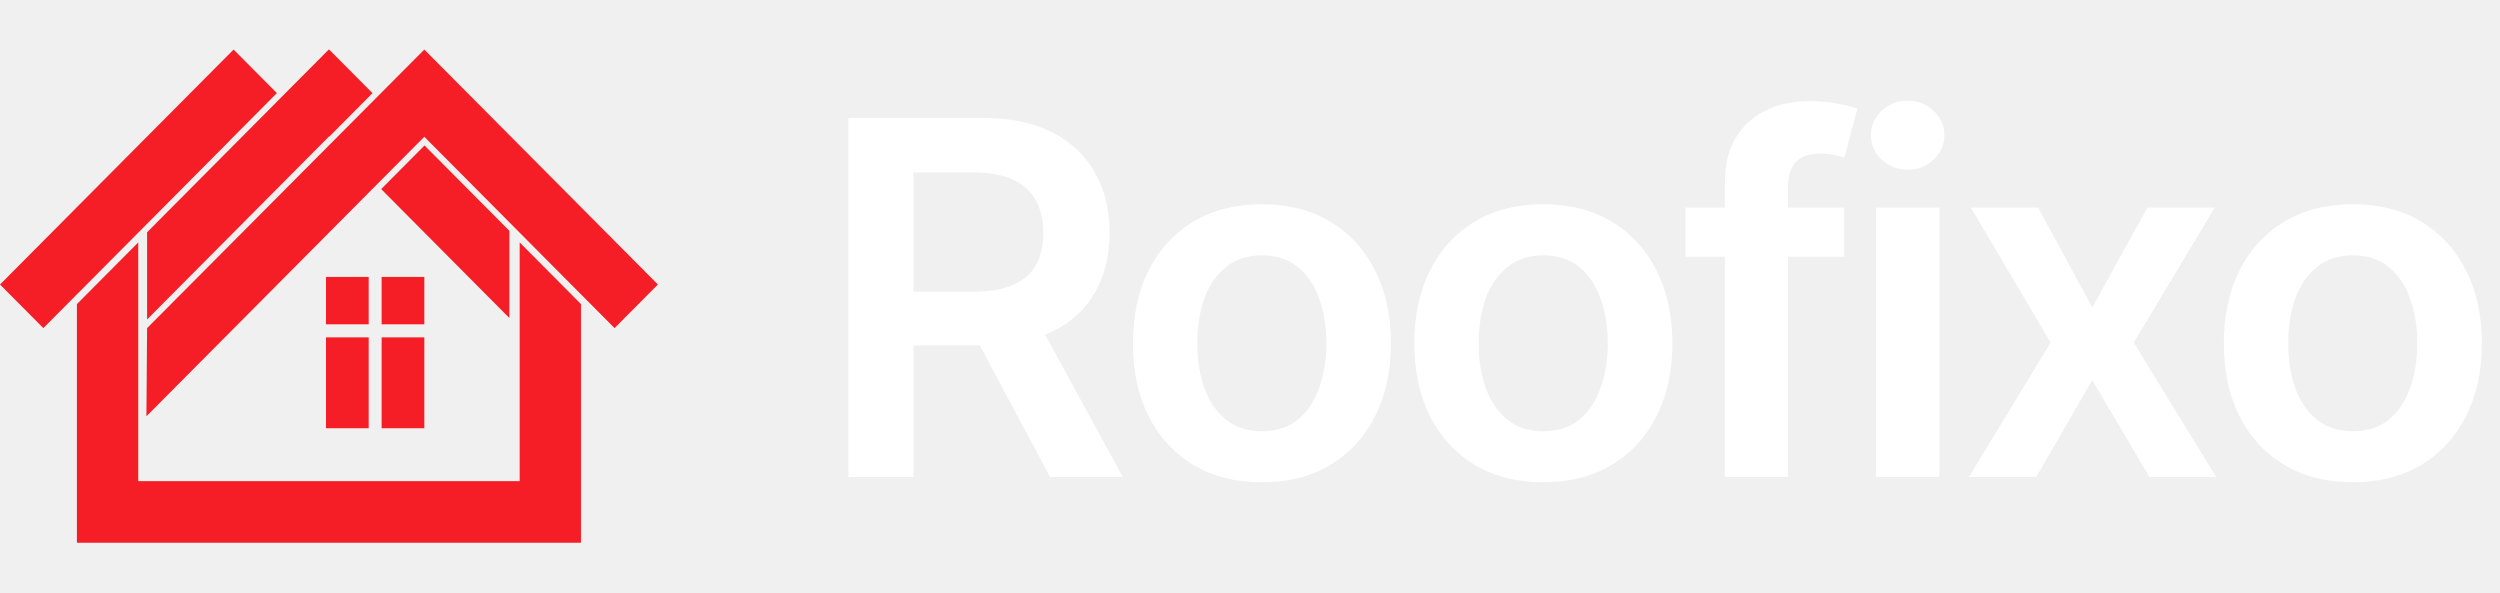
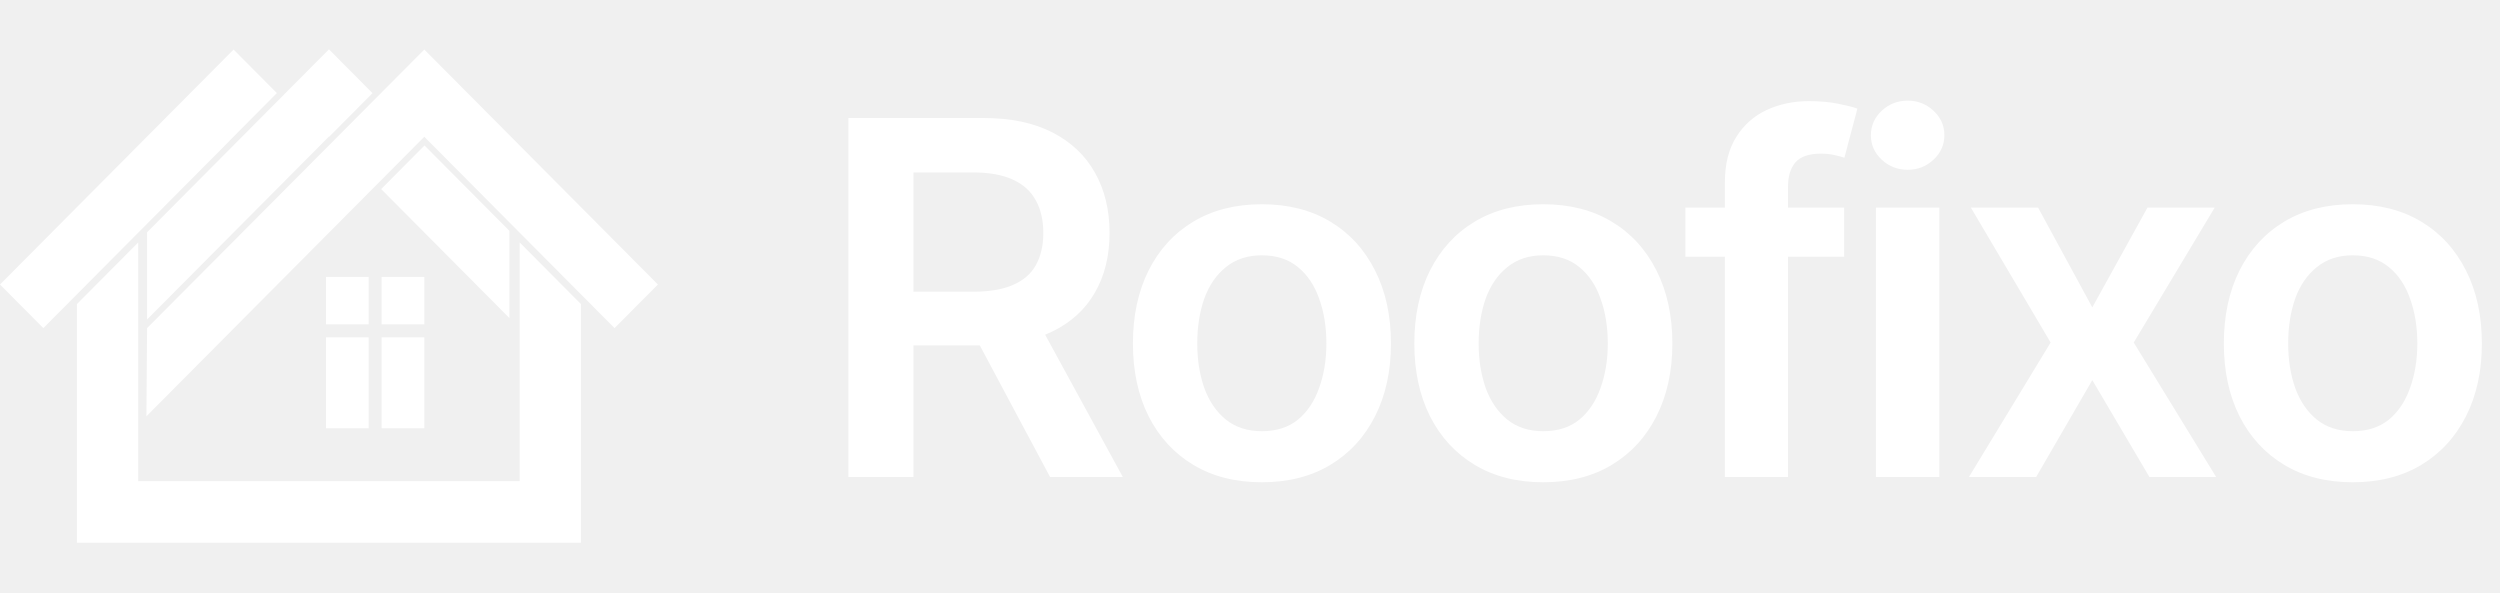
<svg xmlns="http://www.w3.org/2000/svg" width="152" height="36" viewBox="0 0 152 36" fill="none">
-   <g clip-path="url(#clip0_374_773)">
-     <path d="M22.416 16.838H19.821V19.719H22.416V16.838Z" fill="#F61E26" />
-     <path d="M22.416 20.512H19.821V26.038H22.416V20.512Z" fill="#F61E26" />
-     <path d="M25.799 20.512H23.203V26.038H25.799V20.512Z" fill="#F61E26" />
-     <path d="M25.799 16.838H23.203V19.719H25.799V16.838Z" fill="#F61E26" />
-     <path d="M31.596 29.251H8.404V14.741L4.676 18.49V33H35.323V18.489L31.596 14.74V29.251Z" fill="#F61E26" />
-     <path d="M25.81 8.845L23.175 11.496L30.97 19.337V14.035L25.81 8.845Z" fill="#F61E26" />
-     <path d="M20.013 8.315L22.648 5.664L20 3L8.943 14.122V19.424L20 8.302L20.013 8.315Z" fill="#F61E26" />
-     <path d="M13.925 8.586L16.834 5.66L14.202 3.013L0 17.298L2.635 19.949L13.929 8.59L13.925 8.586Z" fill="#F61E26" />
-     <path d="M25.798 3.013L8.943 19.949L8.902 25.31L25.798 8.315L37.364 19.949L40 17.298L25.798 3.013Z" fill="#F61E26" />
+   <g clip-path="url(#clip0_425_5222)">
+     <path d="M22.416 16.838H19.82V19.719H22.416V16.838Z" fill="white" />
+     <path d="M22.416 20.512H19.82V26.038H22.416V20.512Z" fill="white" />
+     <path d="M25.799 20.512H23.203V26.038H25.799V20.512Z" fill="white" />
+     <path d="M25.799 16.838H23.203V19.719H25.799V16.838Z" fill="white" />
+     <path d="M31.596 29.251H8.404V14.741L4.676 18.49V33H35.322V18.489L31.596 14.74V29.251Z" fill="white" />
+     <path d="M25.811 8.845L23.176 11.496L30.971 19.337V14.035L25.811 8.845Z" fill="white" />
+     <path d="M20.013 8.315L22.648 5.664L20 3L8.943 14.122V19.424L20 8.302L20.013 8.315Z" fill="white" />
+     <path d="M13.925 8.586L16.834 5.66L14.202 3.013L0 17.298L2.635 19.949L13.929 8.59L13.925 8.586Z" fill="white" />
+     <path d="M25.798 3.013L8.943 19.949L8.902 25.31L25.798 8.315L37.364 19.949L40 17.298L25.798 3.013Z" fill="white" />
  </g>
  <path d="M51.582 29V7.174H59.77C61.45 7.174 62.856 7.467 63.989 8.053C65.132 8.639 65.996 9.459 66.582 10.514C67.168 11.559 67.461 12.774 67.461 14.161C67.461 15.558 67.163 16.769 66.567 17.794C65.981 18.819 65.112 19.61 63.96 20.167C62.808 20.724 61.392 21.002 59.712 21.002H53.897V17.735H59.17C60.156 17.735 60.962 17.599 61.587 17.325C62.222 17.052 62.685 16.651 62.978 16.124C63.281 15.587 63.433 14.933 63.433 14.161C63.433 13.39 63.281 12.73 62.978 12.184C62.676 11.627 62.212 11.207 61.587 10.924C60.962 10.631 60.151 10.484 59.155 10.484H55.537V29H51.582ZM63.843 29L58.555 19.098H62.861L68.267 29H63.843ZM76.719 29.322C75.117 29.322 73.731 28.971 72.559 28.268C71.387 27.564 70.478 26.578 69.834 25.309C69.199 24.039 68.882 22.564 68.882 20.885C68.882 19.195 69.199 17.716 69.834 16.446C70.478 15.167 71.387 14.176 72.559 13.473C73.731 12.77 75.117 12.418 76.719 12.418C78.32 12.418 79.707 12.77 80.879 13.473C82.051 14.176 82.959 15.167 83.603 16.446C84.248 17.716 84.57 19.195 84.57 20.885C84.57 22.564 84.248 24.039 83.603 25.309C82.959 26.578 82.051 27.564 80.879 28.268C79.707 28.971 78.32 29.322 76.719 29.322ZM76.719 26.217C77.607 26.217 78.34 25.982 78.916 25.514C79.492 25.035 79.922 24.391 80.205 23.58C80.498 22.77 80.644 21.871 80.644 20.885C80.644 19.879 80.498 18.971 80.205 18.16C79.922 17.35 79.492 16.71 78.916 16.241C78.34 15.763 77.607 15.523 76.719 15.523C75.85 15.523 75.122 15.763 74.536 16.241C73.95 16.71 73.511 17.35 73.218 18.16C72.935 18.971 72.793 19.879 72.793 20.885C72.793 21.871 72.935 22.77 73.218 23.58C73.511 24.391 73.95 25.035 74.536 25.514C75.122 25.982 75.85 26.217 76.719 26.217ZM93.828 29.322C92.227 29.322 90.84 28.971 89.668 28.268C88.496 27.564 87.588 26.578 86.943 25.309C86.309 24.039 85.991 22.564 85.991 20.885C85.991 19.195 86.309 17.716 86.943 16.446C87.588 15.167 88.496 14.176 89.668 13.473C90.84 12.77 92.227 12.418 93.828 12.418C95.43 12.418 96.816 12.77 97.988 13.473C99.16 14.176 100.068 15.167 100.713 16.446C101.357 17.716 101.68 19.195 101.68 20.885C101.68 22.564 101.357 24.039 100.713 25.309C100.068 26.578 99.16 27.564 97.988 28.268C96.816 28.971 95.43 29.322 93.828 29.322ZM93.828 26.217C94.717 26.217 95.449 25.982 96.025 25.514C96.602 25.035 97.031 24.391 97.314 23.58C97.607 22.77 97.754 21.871 97.754 20.885C97.754 19.879 97.607 18.971 97.314 18.16C97.031 17.35 96.602 16.71 96.025 16.241C95.449 15.763 94.717 15.523 93.828 15.523C92.959 15.523 92.231 15.763 91.645 16.241C91.06 16.71 90.62 17.35 90.327 18.16C90.044 18.971 89.902 19.879 89.902 20.885C89.902 21.871 90.044 22.77 90.327 23.58C90.62 24.391 91.06 25.035 91.645 25.514C92.231 25.982 92.959 26.217 93.828 26.217ZM112.124 12.623V15.611H102.471V12.623H112.124ZM104.873 29V11.085C104.873 9.981 105.103 9.063 105.562 8.331C106.021 7.599 106.636 7.052 107.407 6.69C108.188 6.329 109.048 6.148 109.985 6.148C110.659 6.148 111.255 6.202 111.772 6.31C112.3 6.417 112.686 6.515 112.93 6.603L112.139 9.591C111.982 9.532 111.782 9.479 111.538 9.43C111.294 9.371 111.016 9.342 110.703 9.342C109.99 9.342 109.478 9.518 109.165 9.869C108.862 10.221 108.711 10.719 108.711 11.363V29H104.873ZM114.058 29V12.623H117.91V29H114.058ZM115.991 10.323C115.376 10.323 114.849 10.118 114.409 9.708C113.97 9.298 113.75 8.805 113.75 8.229C113.75 7.643 113.97 7.145 114.409 6.734C114.849 6.324 115.376 6.119 115.991 6.119C116.597 6.119 117.119 6.324 117.559 6.734C117.998 7.145 118.218 7.638 118.218 8.214C118.218 8.8 117.998 9.298 117.559 9.708C117.119 10.118 116.597 10.323 115.991 10.323ZM123.916 12.623L127.212 18.688L130.566 12.623H134.653L129.731 20.826L134.741 29H130.684L127.212 23.111L123.799 29H119.712L124.678 20.826L119.829 12.623H123.916ZM143.047 29.322C141.445 29.322 140.059 28.971 138.887 28.268C137.715 27.564 136.807 26.578 136.162 25.309C135.527 24.039 135.21 22.564 135.21 20.885C135.21 19.195 135.527 17.716 136.162 16.446C136.807 15.167 137.715 14.176 138.887 13.473C140.059 12.77 141.445 12.418 143.047 12.418C144.648 12.418 146.035 12.77 147.207 13.473C148.379 14.176 149.287 15.167 149.932 16.446C150.576 17.716 150.898 19.195 150.898 20.885C150.898 22.564 150.576 24.039 149.932 25.309C149.287 26.578 148.379 27.564 147.207 28.268C146.035 28.971 144.648 29.322 143.047 29.322ZM143.047 26.217C143.936 26.217 144.668 25.982 145.244 25.514C145.82 25.035 146.25 24.391 146.533 23.58C146.826 22.77 146.973 21.871 146.973 20.885C146.973 19.879 146.826 18.971 146.533 18.16C146.25 17.35 145.82 16.71 145.244 16.241C144.668 15.763 143.936 15.523 143.047 15.523C142.178 15.523 141.45 15.763 140.864 16.241C140.278 16.71 139.839 17.35 139.546 18.16C139.263 18.971 139.121 19.879 139.121 20.885C139.121 21.871 139.263 22.77 139.546 23.58C139.839 24.391 140.278 25.035 140.864 25.514C141.45 25.982 142.178 26.217 143.047 26.217Z" fill="white" />
  <defs>
-     <clipPath id="clip0_374_773">
+     <clipPath id="clip0_425_5222">
      <rect width="40" height="30" fill="white" transform="translate(0 3)" />
    </clipPath>
  </defs>
</svg>
